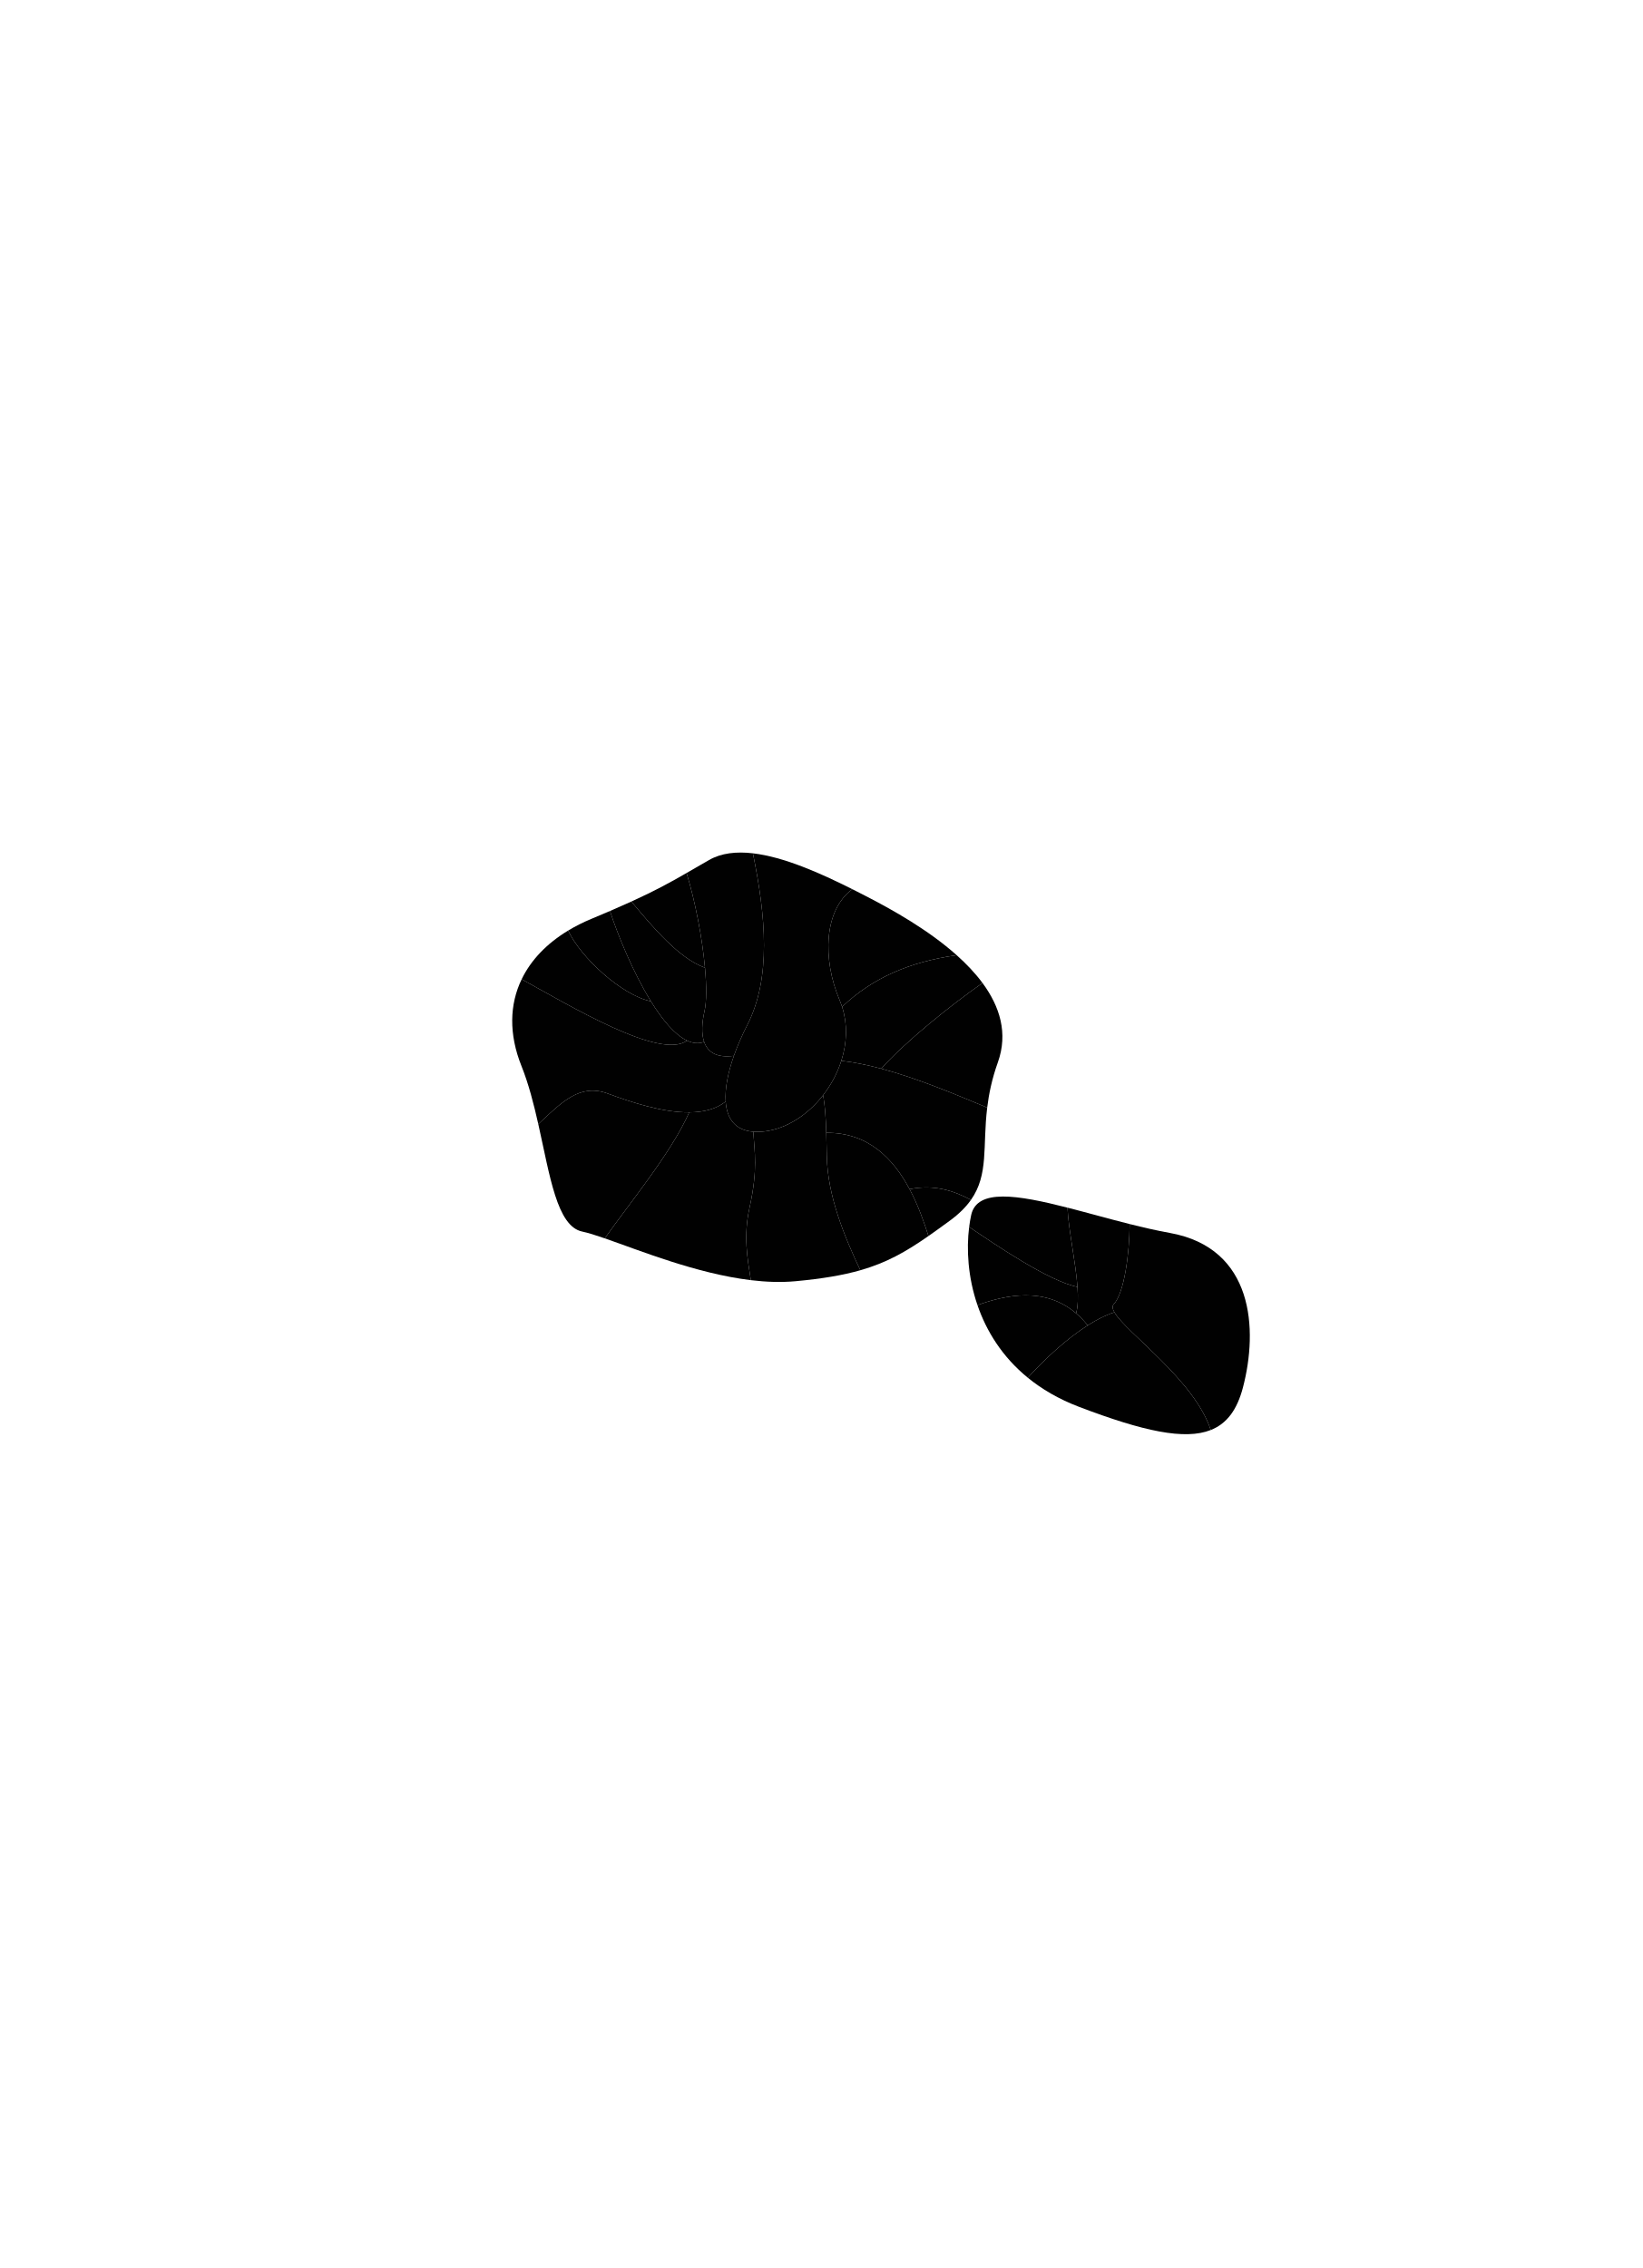
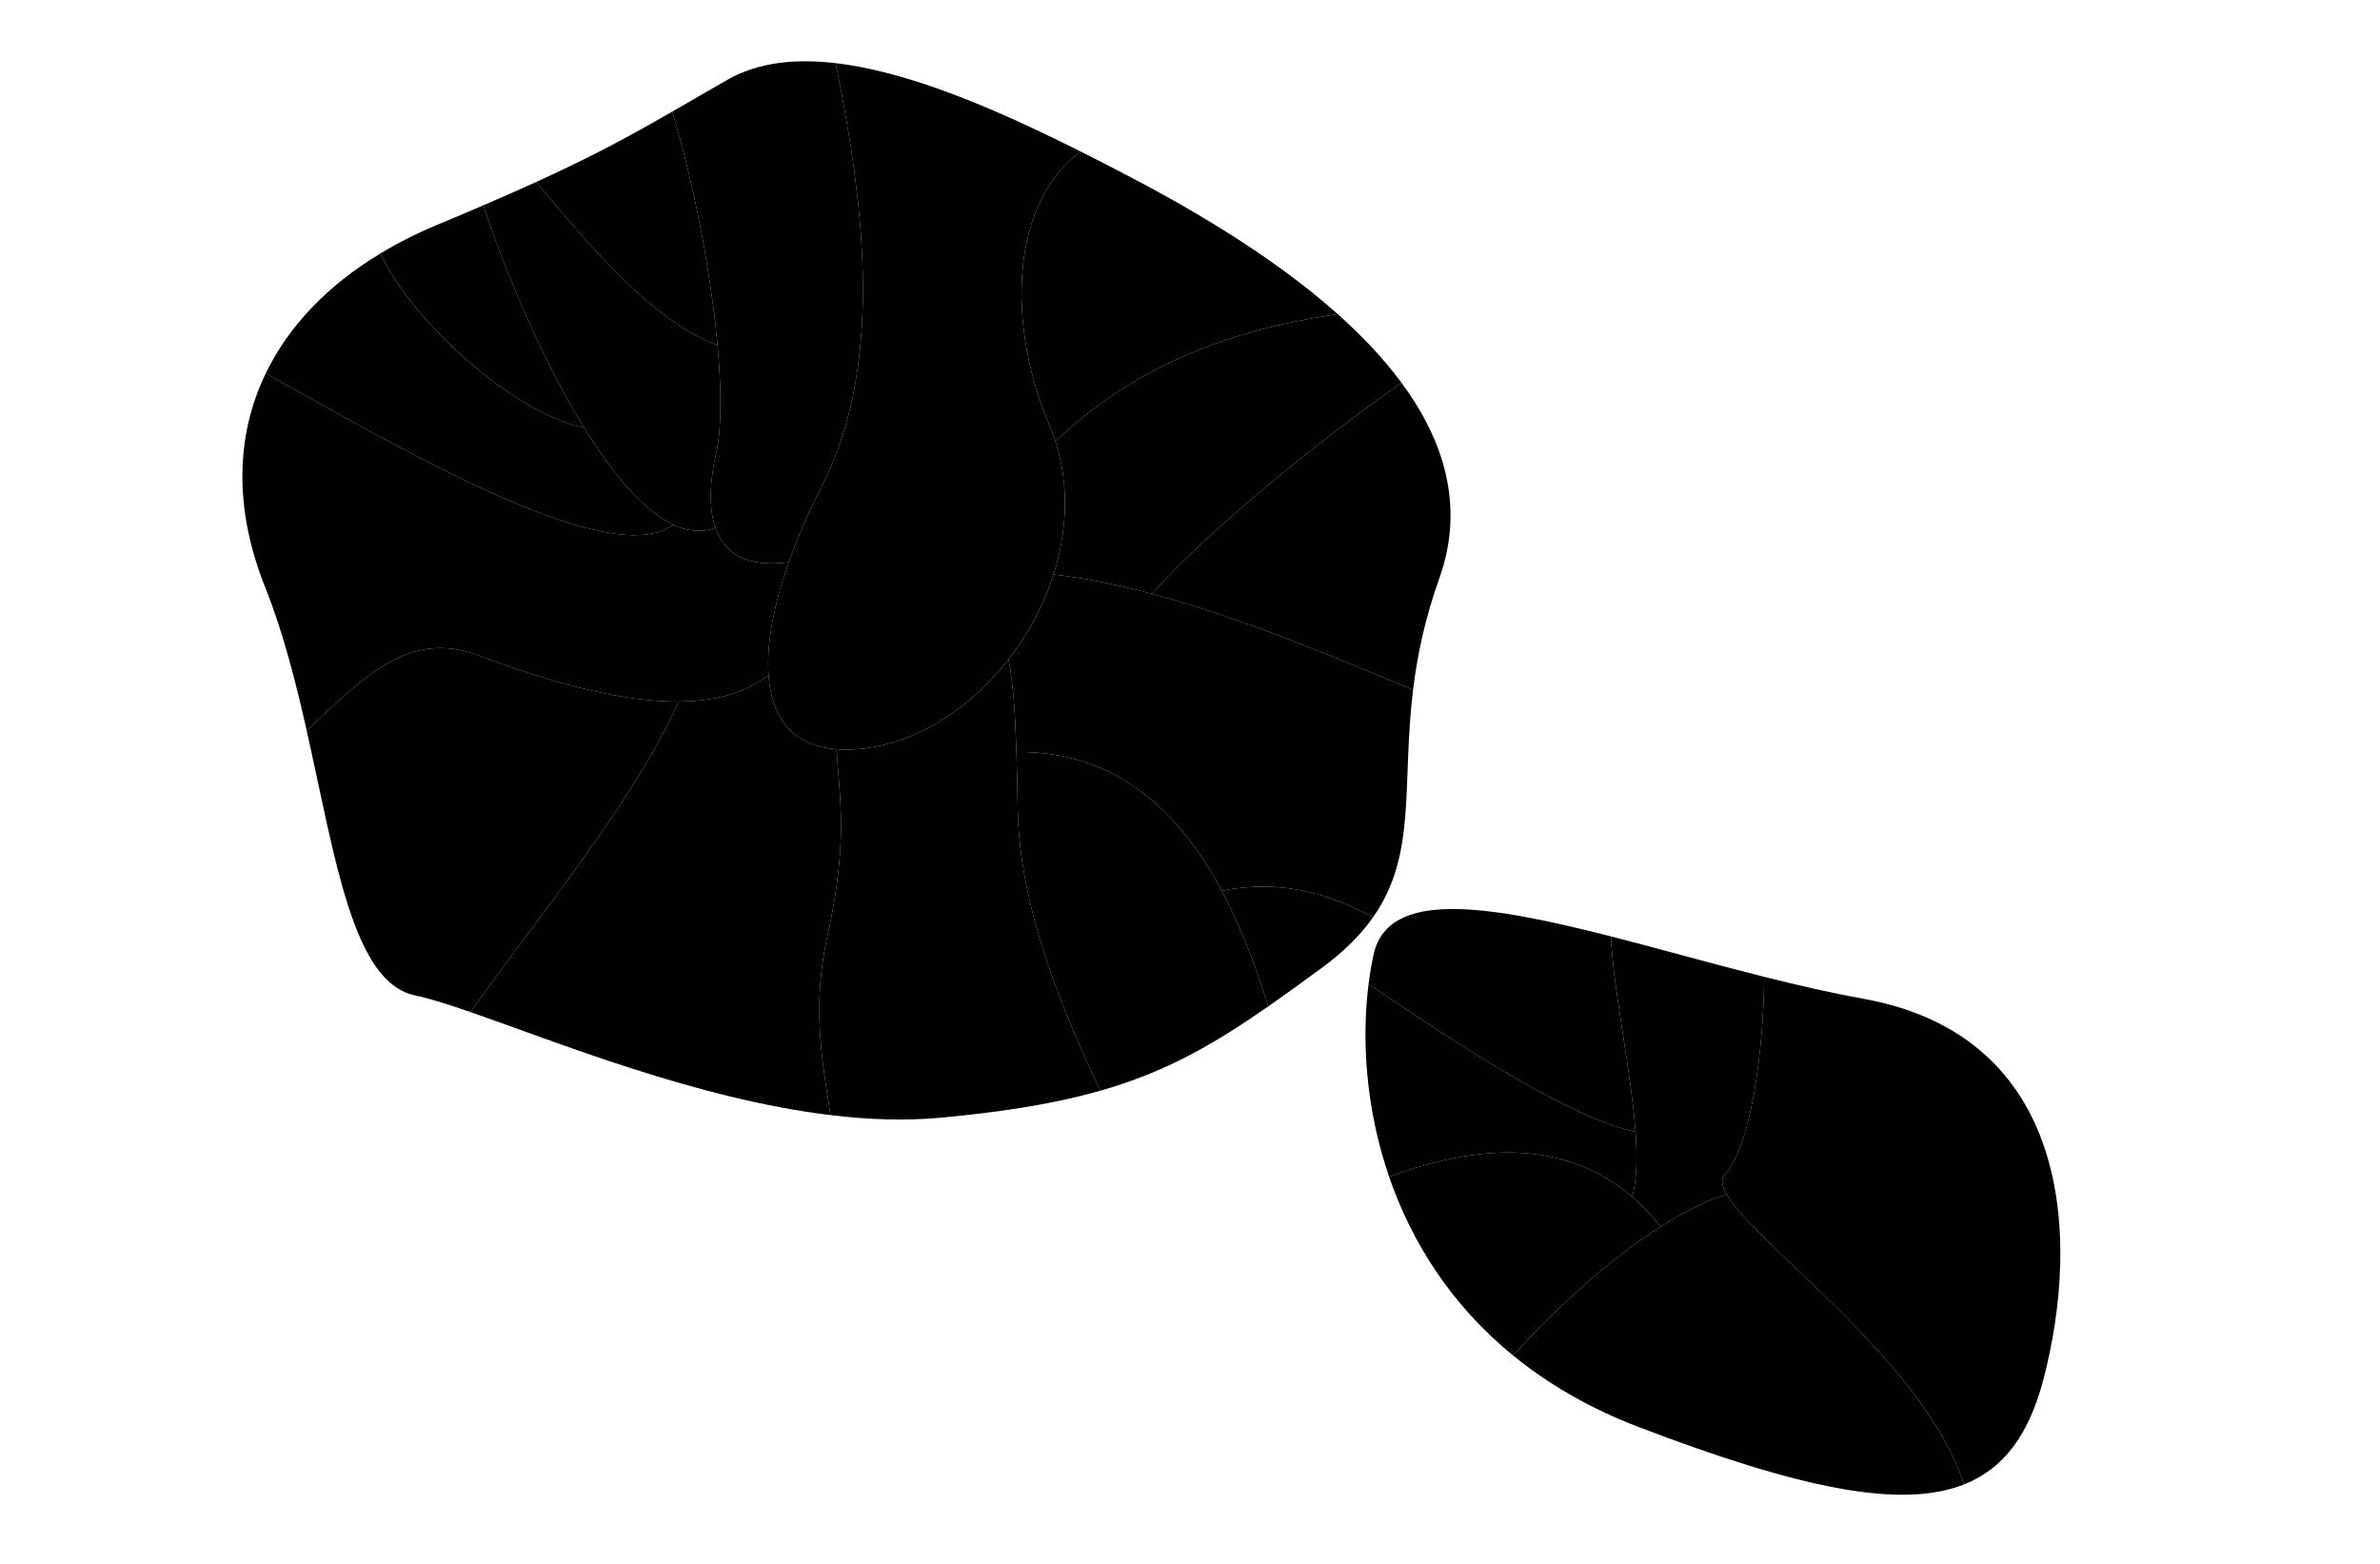
- <svg xmlns="http://www.w3.org/2000/svg" version="1.1" id="Layer_1" x="0px" y="0px" width="595.28px" height="822.05px" viewBox="0 0 595.28 822.05" enable-background="new 0 0 595.28 822.05" xml:space="preserve">
+ <svg xmlns="http://www.w3.org/2000/svg" version="1.1" id="Layer_1" x="0px" y="0px" width="100%" height="100%" viewBox="150 300 350 230" enable-background="new 0 0 595.28 822.05" xml:space="preserve">
  <g>
    <path fill="#010101" d="M302.161,391.037c0.28-0.528,0.55-1.063,0.808-1.603C302.711,389.974,302.442,390.509,302.161,391.037z" />
    <polygon fill="#010101" points="305.211,364.917 305.213,364.926 305.211,364.919  " />
    <path fill="#010101" d="M305.938,367.675c-0.029-0.137-0.051-0.274-0.083-0.41C305.888,367.401,305.909,367.538,305.938,367.675z" />
    <path fill="#010101" d="M298.314,396.971c0.419-0.539,0.822-1.092,1.215-1.652C299.136,395.879,298.734,396.432,298.314,396.971z" />
    <path fill="#010101" d="M305.034,364.408c-0.213-0.624-0.439-1.244-0.7-1.858C304.595,363.164,304.82,363.785,305.034,364.408z" />
-     <path fill="#010101" d="M304.928,384.491c-0.146,0.456-0.306,0.906-0.468,1.357c-0.065,0.18-0.13,0.359-0.197,0.538   c-0.158,0.418-0.321,0.833-0.494,1.247c-0.089,0.211-0.182,0.42-0.273,0.63c-0.172,0.392-0.342,0.784-0.526,1.171   c-0.258,0.54-0.527,1.075-0.808,1.603c-0.145,0.271-0.3,0.537-0.45,0.804c-0.195,0.348-0.393,0.694-0.598,1.036   c-0.147,0.246-0.299,0.488-0.451,0.73c-0.238,0.379-0.482,0.752-0.732,1.123c-0.134,0.196-0.264,0.394-0.4,0.588   c-0.393,0.561-0.795,1.114-1.215,1.652c0.68,3.407,0.979,7.892,1.159,13.623c15.245-0.181,24.38,9.507,30.198,20.42   c8.932-1.783,15.949,0.534,22.242,3.899c6.51-9.262,4.174-19.375,5.891-33.447c-11.529-4.81-25.127-10.583-38.408-14.126   C314.489,386.03,309.627,385.027,304.928,384.491z" />
+     <path id="Faaone" fill="#010101" d="M304.928,384.491c-0.146,0.456-0.306,0.906-0.468,1.357c-0.065,0.18-0.13,0.359-0.197,0.538   c-0.158,0.418-0.321,0.833-0.494,1.247c-0.089,0.211-0.182,0.42-0.273,0.63c-0.172,0.392-0.342,0.784-0.526,1.171   c-0.258,0.54-0.527,1.075-0.808,1.603c-0.145,0.271-0.3,0.537-0.45,0.804c-0.195,0.348-0.393,0.694-0.598,1.036   c-0.147,0.246-0.299,0.488-0.451,0.73c-0.238,0.379-0.482,0.752-0.732,1.123c-0.134,0.196-0.264,0.394-0.4,0.588   c-0.393,0.561-0.795,1.114-1.215,1.652c0.68,3.407,0.979,7.892,1.159,13.623c15.245-0.181,24.38,9.507,30.198,20.42   c8.932-1.783,15.949,0.534,22.242,3.899c6.51-9.262,4.174-19.375,5.891-33.447c-11.529-4.81-25.127-10.583-38.408-14.126   C314.489,386.03,309.627,385.027,304.928,384.491z" />
    <path fill="#010101" d="M306.604,374.479c-0.003,0.192-0.01,0.385-0.016,0.578C306.594,374.864,306.601,374.672,306.604,374.479z" />
    <path fill="#010101" d="M304.928,384.491c-0.146,0.456-0.306,0.907-0.468,1.357C304.622,385.397,304.782,384.947,304.928,384.491   L304.928,384.491z" />
    <path fill="#010101" d="M301.711,391.841c0.15-0.268,0.306-0.533,0.45-0.804C302.017,391.308,301.861,391.573,301.711,391.841z" />
    <path fill="#010101" d="M301.113,392.877c0.205-0.342,0.402-0.688,0.598-1.036C301.516,392.188,301.319,392.535,301.113,392.877z" />
    <path fill="#010101" d="M304.263,386.386c0.067-0.179,0.132-0.358,0.197-0.538C304.395,386.027,304.33,386.207,304.263,386.386z" />
    <path fill="#010101" d="M303.769,387.632c0.173-0.413,0.336-0.829,0.494-1.247C304.105,386.804,303.94,387.219,303.769,387.632z" />
    <path fill="#010101" d="M306.421,377.451c0.019-0.174,0.035-0.348,0.051-0.521C306.456,377.104,306.439,377.277,306.421,377.451z" />
    <path fill="#010101" d="M306.084,379.825c0.025-0.141,0.047-0.281,0.07-0.422C306.131,379.543,306.109,379.684,306.084,379.825z" />
    <path fill="#010101" d="M306.366,370.192c-0.023-0.183-0.04-0.366-0.066-0.548C306.326,369.826,306.343,370.009,306.366,370.192z" />
    <path fill="#010101" d="M306.574,372.64c-0.009-0.197-0.015-0.394-0.027-0.591C306.56,372.246,306.565,372.443,306.574,372.64z" />
    <path fill="#010101" d="M302.969,389.434c0.185-0.387,0.354-0.779,0.526-1.171C303.323,388.655,303.152,389.047,302.969,389.434z" />
    <path fill="#010101" d="M303.495,388.263c0.092-0.21,0.185-0.419,0.273-0.63C303.68,387.844,303.587,388.053,303.495,388.263z" />
    <path fill="#010101" d="M255.334,366.55c-0.936,4.113-1.166,8.082-0.125,11.077c1.285,3.704,4.518,5.919,10.787,5.057   c1.276-3.617,2.912-7.375,4.838-11.134c8.752-17.088,6.732-39.388,2.053-62.265c-5.989-0.695-11.442-0.108-15.887,2.431   c-3.066,1.753-5.686,3.281-8.158,4.705c3.133,10.225,5.687,23.516,6.67,34.336C256.113,357.361,256.129,363.047,255.334,366.55z" />
    <path fill="#010101" d="M390.021,476.014c1.452,1.24,2.858,2.696,4.21,4.379c3.316-2.11,6.602-3.784,9.686-4.745   c-0.722-1.26-0.881-2.256-0.249-2.93c3.821-4.075,5.693-18.271,5.77-29.055c-7.65-1.922-15.355-4.109-22.537-5.945   c0.34,7.854,2.95,19.593,3.617,28.719C390.795,470.247,390.728,473.591,390.021,476.014z" />
    <path fill="#010101" d="M394.23,480.393c-1.352-1.683-2.758-3.139-4.21-4.379c-11.437-9.767-25.569-6.601-35.751-2.979   c3.226,9.399,8.959,18.748,18.252,26.327C378.465,492.778,386.435,485.355,394.23,480.393z" />
    <path fill="#010101" d="M299.93,394.73c0.25-0.371,0.494-0.744,0.732-1.123C300.424,393.986,300.18,394.36,299.93,394.73z" />
-     <path fill="#010101" d="M299.474,410.594c0.081,2.564,0.138,5.377,0.193,8.457c0.261,14.351,6.442,29.3,12.154,41.359   c9.478-2.707,16.413-6.64,24.694-12.404c-1.635-5.161-3.779-11.245-6.844-16.992C323.854,420.101,314.719,410.413,299.474,410.594z   " />
+     <path id="Papeari" fill="#010101" d="M299.474,410.594c0.081,2.564,0.138,5.377,0.193,8.457c0.261,14.351,6.442,29.3,12.154,41.359   c9.478-2.707,16.413-6.64,24.694-12.404c-1.635-5.161-3.779-11.245-6.844-16.992C323.854,420.101,314.719,410.413,299.474,410.594z   " />
    <path fill="#010101" d="M299.529,395.318c0.137-0.194,0.267-0.392,0.4-0.588C299.797,394.926,299.665,395.124,299.529,395.318z" />
    <path fill="#010101" d="M403.916,475.647c-3.084,0.961-6.369,2.635-9.686,4.745c-7.796,4.963-15.766,12.386-21.709,18.97   c5.054,4.121,11.149,7.725,18.479,10.521c23.379,8.921,38.422,12.152,47.824,8.438   C432.963,500.196,408.199,483.125,403.916,475.647z" />
-     <path fill="#010101" d="M299.474,410.594c-0.181-5.731-0.479-10.216-1.159-13.623c-5.434,6.978-12.981,12.026-20.98,13.079   c-1.586,0.209-3.012,0.243-4.313,0.145c0.427,7.161,1.763,13.496-1.354,27.523c-2.288,10.299-0.759,18.415,0.471,26.285   c5.519,0.666,10.979,0.865,16.196,0.38c9.73-0.905,17.174-2.169,23.487-3.973c-5.712-12.06-11.894-27.009-12.154-41.359   C299.611,415.971,299.555,413.158,299.474,410.594z" />
+     <path id="Mataiea" fill="#010101" d="M299.474,410.594c-0.181-5.731-0.479-10.216-1.159-13.623c-5.434,6.978-12.981,12.026-20.98,13.079   c-1.586,0.209-3.012,0.243-4.313,0.145c0.427,7.161,1.763,13.496-1.354,27.523c-2.288,10.299-0.759,18.415,0.471,26.285   c5.519,0.666,10.979,0.865,16.196,0.38c9.73-0.905,17.174-2.169,23.487-3.973c-5.712-12.06-11.894-27.009-12.154-41.359   C299.611,415.971,299.555,413.158,299.474,410.594z" />
    <path fill="#010101" d="M300.662,393.607c0.152-0.242,0.304-0.485,0.451-0.73C300.967,393.123,300.814,393.365,300.662,393.607z" />
    <path fill="#010101" d="M270.834,371.55c-1.926,3.759-3.562,7.517-4.838,11.134c-2.18,6.175-3.297,11.932-2.979,16.575   c0.426,6.232,3.459,10.439,10.004,10.936c1.301,0.099,2.727,0.064,4.313-0.145c7.999-1.053,15.547-6.102,20.98-13.079   c0.419-0.539,0.821-1.092,1.215-1.652c0.136-0.194,0.268-0.392,0.4-0.588c0.25-0.37,0.494-0.744,0.732-1.123   c0.152-0.242,0.305-0.485,0.451-0.73c0.206-0.342,0.402-0.688,0.598-1.036c0.15-0.268,0.306-0.533,0.45-0.804   c0.281-0.528,0.55-1.063,0.808-1.603c0.184-0.387,0.354-0.779,0.526-1.171c0.092-0.21,0.185-0.419,0.273-0.63   c0.172-0.413,0.337-0.829,0.494-1.247c0.067-0.179,0.132-0.358,0.197-0.538c0.162-0.45,0.322-0.901,0.468-1.357   c0.245-0.766,0.462-1.54,0.656-2.318c0.021-0.087,0.04-0.175,0.062-0.262c0.167-0.692,0.313-1.387,0.438-2.086   c0.025-0.141,0.047-0.281,0.07-0.422c0.107-0.648,0.197-1.299,0.267-1.952c0.019-0.174,0.035-0.348,0.051-0.521   c0.058-0.624,0.095-1.248,0.116-1.873c0.006-0.193,0.013-0.385,0.016-0.578c0.009-0.613-0.003-1.226-0.029-1.839   c-0.009-0.197-0.015-0.394-0.027-0.591c-0.039-0.62-0.104-1.239-0.181-1.857c-0.023-0.183-0.04-0.366-0.066-0.548   c-0.096-0.659-0.22-1.314-0.361-1.969c-0.029-0.137-0.051-0.274-0.083-0.41c-0.181-0.784-0.393-1.564-0.643-2.339   c-0.001-0.003-0.002-0.005-0.002-0.008c-0.056-0.17-0.118-0.339-0.177-0.509c-0.214-0.623-0.439-1.244-0.7-1.858   c-6.35-14.938-5.721-32.662,4.588-40.262c-11.86-5.953-24.88-11.707-36.035-13.003C277.566,332.162,279.586,354.462,270.834,371.55   z" />
    <path fill="#010101" d="M305.584,382.173c0.021-0.087,0.04-0.175,0.062-0.262C305.624,381.998,305.605,382.085,305.584,382.173z" />
-     <path fill="#010101" d="M220.334,396.384c8.451,3.145,19.797,6.865,29.463,6.793c5.098-0.038,9.729-1.13,13.221-3.918   c-0.318-4.644,0.799-10.4,2.979-16.575c-6.27,0.862-9.502-1.353-10.787-5.057c-2.012,0.762-4.096,0.537-6.203-0.457   c-9.682,7.203-42.486-12.691-59.938-22.236c-4.4,9.121-4.698,19.874-0.068,31.449c2.599,6.495,4.473,13.816,6.1,21.06   C203.816,399.25,210.27,392.64,220.334,396.384z" />
+     <path id="Punaauia" fill="#010101" d="M220.334,396.384c8.451,3.145,19.797,6.865,29.463,6.793c5.098-0.038,9.729-1.13,13.221-3.918   c-0.318-4.644,0.799-10.4,2.979-16.575c-6.27,0.862-9.502-1.353-10.787-5.057c-2.012,0.762-4.096,0.537-6.203-0.457   c-9.682,7.203-42.486-12.691-59.938-22.236c-4.4,9.121-4.698,19.874-0.068,31.449c2.599,6.495,4.473,13.816,6.1,21.06   C203.816,399.25,210.27,392.64,220.334,396.384z" />
    <path fill="#010101" d="M249.006,377.17c2.107,0.994,4.191,1.219,6.203,0.457c-1.041-2.995-0.811-6.964,0.125-11.077   c0.795-3.503,0.779-9.188,0.178-15.793c-9.168-3.248-18.576-14.241-26.658-23.995c-2.313,1.054-4.875,2.188-7.767,3.432   c2.707,8.417,8.284,22.123,14.827,32.725C240.053,369.625,244.578,375.081,249.006,377.17z" />
    <path fill="#010101" d="M255.512,350.757c-0.983-10.82-3.537-24.111-6.67-34.336c-6.063,3.491-11.244,6.353-19.988,10.341   C236.936,336.516,246.344,347.509,255.512,350.757z" />
-     <path fill="#010101" d="M235.914,362.918c-6.543-10.602-12.12-24.308-14.827-32.725c-2.072,0.892-4.311,1.839-6.753,2.856   c-3.018,1.257-5.822,2.673-8.405,4.233C210.334,346.879,225.304,360.756,235.914,362.918z" />
-     <path fill="#010101" d="M249.006,377.17c-4.428-2.089-8.953-7.545-13.092-14.252c-10.61-2.162-25.58-16.039-29.985-25.635   c-7.769,4.692-13.507,10.697-16.86,17.65C206.52,364.479,239.324,384.373,249.006,377.17z" />
-     <path fill="#010101" d="M220.334,396.384c-10.064-3.744-16.518,2.866-25.234,11.059c4.215,18.774,6.76,37.016,15.9,38.94   c2.121,0.446,4.908,1.329,8.191,2.466c8.865-12.609,24.166-31.043,30.605-45.672C240.131,403.249,228.785,399.528,220.334,396.384z   " />
-     <path fill="#010101" d="M271.667,437.718c3.117-14.027,1.781-20.362,1.354-27.523c-6.545-0.496-9.578-4.703-10.004-10.936   c-3.492,2.788-8.123,3.88-13.221,3.918c-6.439,14.629-21.74,33.063-30.605,45.672c12.764,4.419,33.224,12.772,52.946,15.154   C270.908,456.133,269.379,448.017,271.667,437.718z" />
+     <path id="Papeete" fill="#010101" d="M235.914,362.918c-6.543-10.602-12.12-24.308-14.827-32.725c-2.072,0.892-4.311,1.839-6.753,2.856   c-3.018,1.257-5.822,2.673-8.405,4.233C210.334,346.879,225.304,360.756,235.914,362.918z" />
+     <path id="Faaa" fill="#010101" d="M249.006,377.17c-4.428-2.089-8.953-7.545-13.092-14.252c-10.61-2.162-25.58-16.039-29.985-25.635   c-7.769,4.692-13.507,10.697-16.86,17.65C206.52,364.479,239.324,384.373,249.006,377.17z" />
+     <path id="Paea" fill="#010101" d="M220.334,396.384c-10.064-3.744-16.518,2.866-25.234,11.059c4.215,18.774,6.76,37.016,15.9,38.94   c2.121,0.446,4.908,1.329,8.191,2.466c8.865-12.609,24.166-31.043,30.605-45.672C240.131,403.249,228.785,399.528,220.334,396.384z   " />
+     <path id="Papara" fill="#010101" d="M271.667,437.718c3.117-14.027,1.781-20.362,1.354-27.523c-6.545-0.496-9.578-4.703-10.004-10.936   c-3.492,2.788-8.123,3.88-13.221,3.918c-6.439,14.629-21.74,33.063-30.605,45.672c12.764,4.419,33.224,12.772,52.946,15.154   C270.908,456.133,269.379,448.017,271.667,437.718z" />
    <path fill="#010101" d="M304.334,362.55c0.261,0.614,0.487,1.235,0.7,1.858c0.059,0.17,0.121,0.339,0.177,0.509   c0,0,0,0.001,0,0.001c11.158-10.583,24.527-16.253,41.516-18.721c-10.361-9.244-23.396-16.496-32.393-21.148   c-1.769-0.915-3.576-1.841-5.412-2.762C298.613,329.888,297.984,347.611,304.334,362.55z" />
    <path fill="#010101" d="M305.211,364.917c-0.056-0.17-0.118-0.339-0.177-0.509C305.093,364.578,305.155,364.747,305.211,364.917z" />
-     <path fill="#010101" d="M319.396,387.34c13.281,3.543,26.879,9.316,38.408,14.126c0.602-4.939,1.701-10.365,3.863-16.416   c3.766-10.546,0.721-20.241-5.568-28.764C344.52,364.392,327.996,377.664,319.396,387.34z" />
+     <path id="Hitiaa" fill="#010101" d="M319.396,387.34c13.281,3.543,26.879,9.316,38.408,14.126c0.602-4.939,1.701-10.365,3.863-16.416   c3.766-10.546,0.721-20.241-5.568-28.764C344.52,364.392,327.996,377.664,319.396,387.34z" />
    <path fill="#010101" d="M305.855,367.265c-0.181-0.784-0.393-1.564-0.643-2.339C305.463,365.7,305.675,366.48,305.855,367.265z" />
    <path fill="#010101" d="M305.584,382.173c-0.194,0.778-0.411,1.552-0.656,2.318l0,0   C305.173,383.725,305.391,382.952,305.584,382.173z" />
    <path fill="#010101" d="M306.574,372.64c0.026,0.613,0.038,1.226,0.029,1.839C306.612,373.866,306.601,373.253,306.574,372.64z" />
    <path fill="#010101" d="M305.646,381.911c0.167-0.692,0.313-1.387,0.438-2.086C305.959,380.523,305.813,381.219,305.646,381.911z" />
    <path fill="#010101" d="M306.3,369.644c-0.096-0.659-0.22-1.314-0.361-1.969C306.08,368.329,306.204,368.985,306.3,369.644z" />
    <path fill="#010101" d="M305.213,364.926c0.25,0.774,0.462,1.555,0.643,2.339c0.032,0.136,0.054,0.273,0.083,0.41   c0.142,0.654,0.266,1.31,0.361,1.969c0.026,0.183,0.043,0.365,0.066,0.548c0.078,0.618,0.142,1.237,0.181,1.857   c0.013,0.197,0.019,0.394,0.027,0.591c0.026,0.613,0.038,1.226,0.029,1.839c-0.003,0.193-0.01,0.385-0.016,0.578   c-0.021,0.625-0.06,1.249-0.116,1.873c-0.016,0.174-0.032,0.348-0.051,0.521c-0.069,0.652-0.159,1.303-0.267,1.952   c-0.023,0.141-0.045,0.281-0.07,0.422c-0.125,0.699-0.271,1.394-0.438,2.086c-0.021,0.087-0.04,0.175-0.062,0.262   c-0.193,0.779-0.411,1.552-0.656,2.318c4.699,0.536,9.562,1.539,14.469,2.849c8.6-9.676,25.123-22.948,36.703-31.054   c-2.641-3.577-5.852-6.947-9.373-10.088c-16.988,2.468-30.357,8.138-41.516,18.721   C305.212,364.921,305.212,364.924,305.213,364.926z" />
    <path fill="#010101" d="M306.547,372.049c-0.039-0.621-0.103-1.239-0.181-1.857C306.443,370.81,306.508,371.429,306.547,372.049z" />
    <path fill="#010101" d="M306.154,379.403c0.107-0.649,0.197-1.299,0.267-1.952C306.352,378.104,306.262,378.754,306.154,379.403z" />
    <path fill="#010101" d="M306.472,376.93c0.057-0.624,0.096-1.248,0.116-1.873C306.566,375.682,306.529,376.306,306.472,376.93z" />
-     <path fill="#010101" d="M329.672,431.014c3.064,5.747,5.209,11.831,6.844,16.992c2.455-1.71,5.023-3.573,7.818-5.623   c3.365-2.469,5.801-4.938,7.58-7.47C345.621,431.548,338.604,429.23,329.672,431.014z" />
+     <path id="afaahiti" fill="#010101" d="M329.672,431.014c3.064,5.747,5.209,11.831,6.844,16.992c2.455-1.71,5.023-3.573,7.818-5.623   c3.365-2.469,5.801-4.938,7.58-7.47C345.621,431.548,338.604,429.23,329.672,431.014z" />
    <path fill="#010101" d="M424,446.884c-4.727-0.853-9.633-1.981-14.563-3.221c-0.076,10.784-1.948,24.979-5.77,29.055   c-0.632,0.674-0.473,1.67,0.249,2.93c4.283,7.478,29.047,24.549,34.908,42.674c5.88-2.324,9.56-7.357,11.676-15.438   C456,481.884,454.5,452.384,424,446.884z" />
-     <path fill="#010101" d="M386.899,437.718c-18.055-4.617-32.783-7.007-34.899,2.666c-0.297,1.358-0.544,2.809-0.737,4.328   c9.196,6.236,28.93,19.711,39.254,21.725C389.85,457.311,387.239,445.571,386.899,437.718z" />
+     <path id="Afaahiti" fill="#010101" d="M386.899,437.718c-18.055-4.617-32.783-7.007-34.899,2.666c-0.297,1.358-0.544,2.809-0.737,4.328   c9.196,6.236,28.93,19.711,39.254,21.725C389.85,457.311,387.239,445.571,386.899,437.718z" />
    <path fill="#010101" d="M390.021,476.014c0.707-2.423,0.774-5.767,0.496-9.577c-10.324-2.014-30.058-15.488-39.254-21.725   c-1.026,8.079-0.457,18.229,3.007,28.323C364.451,469.413,378.584,466.247,390.021,476.014z" />
  </g>
</svg>
